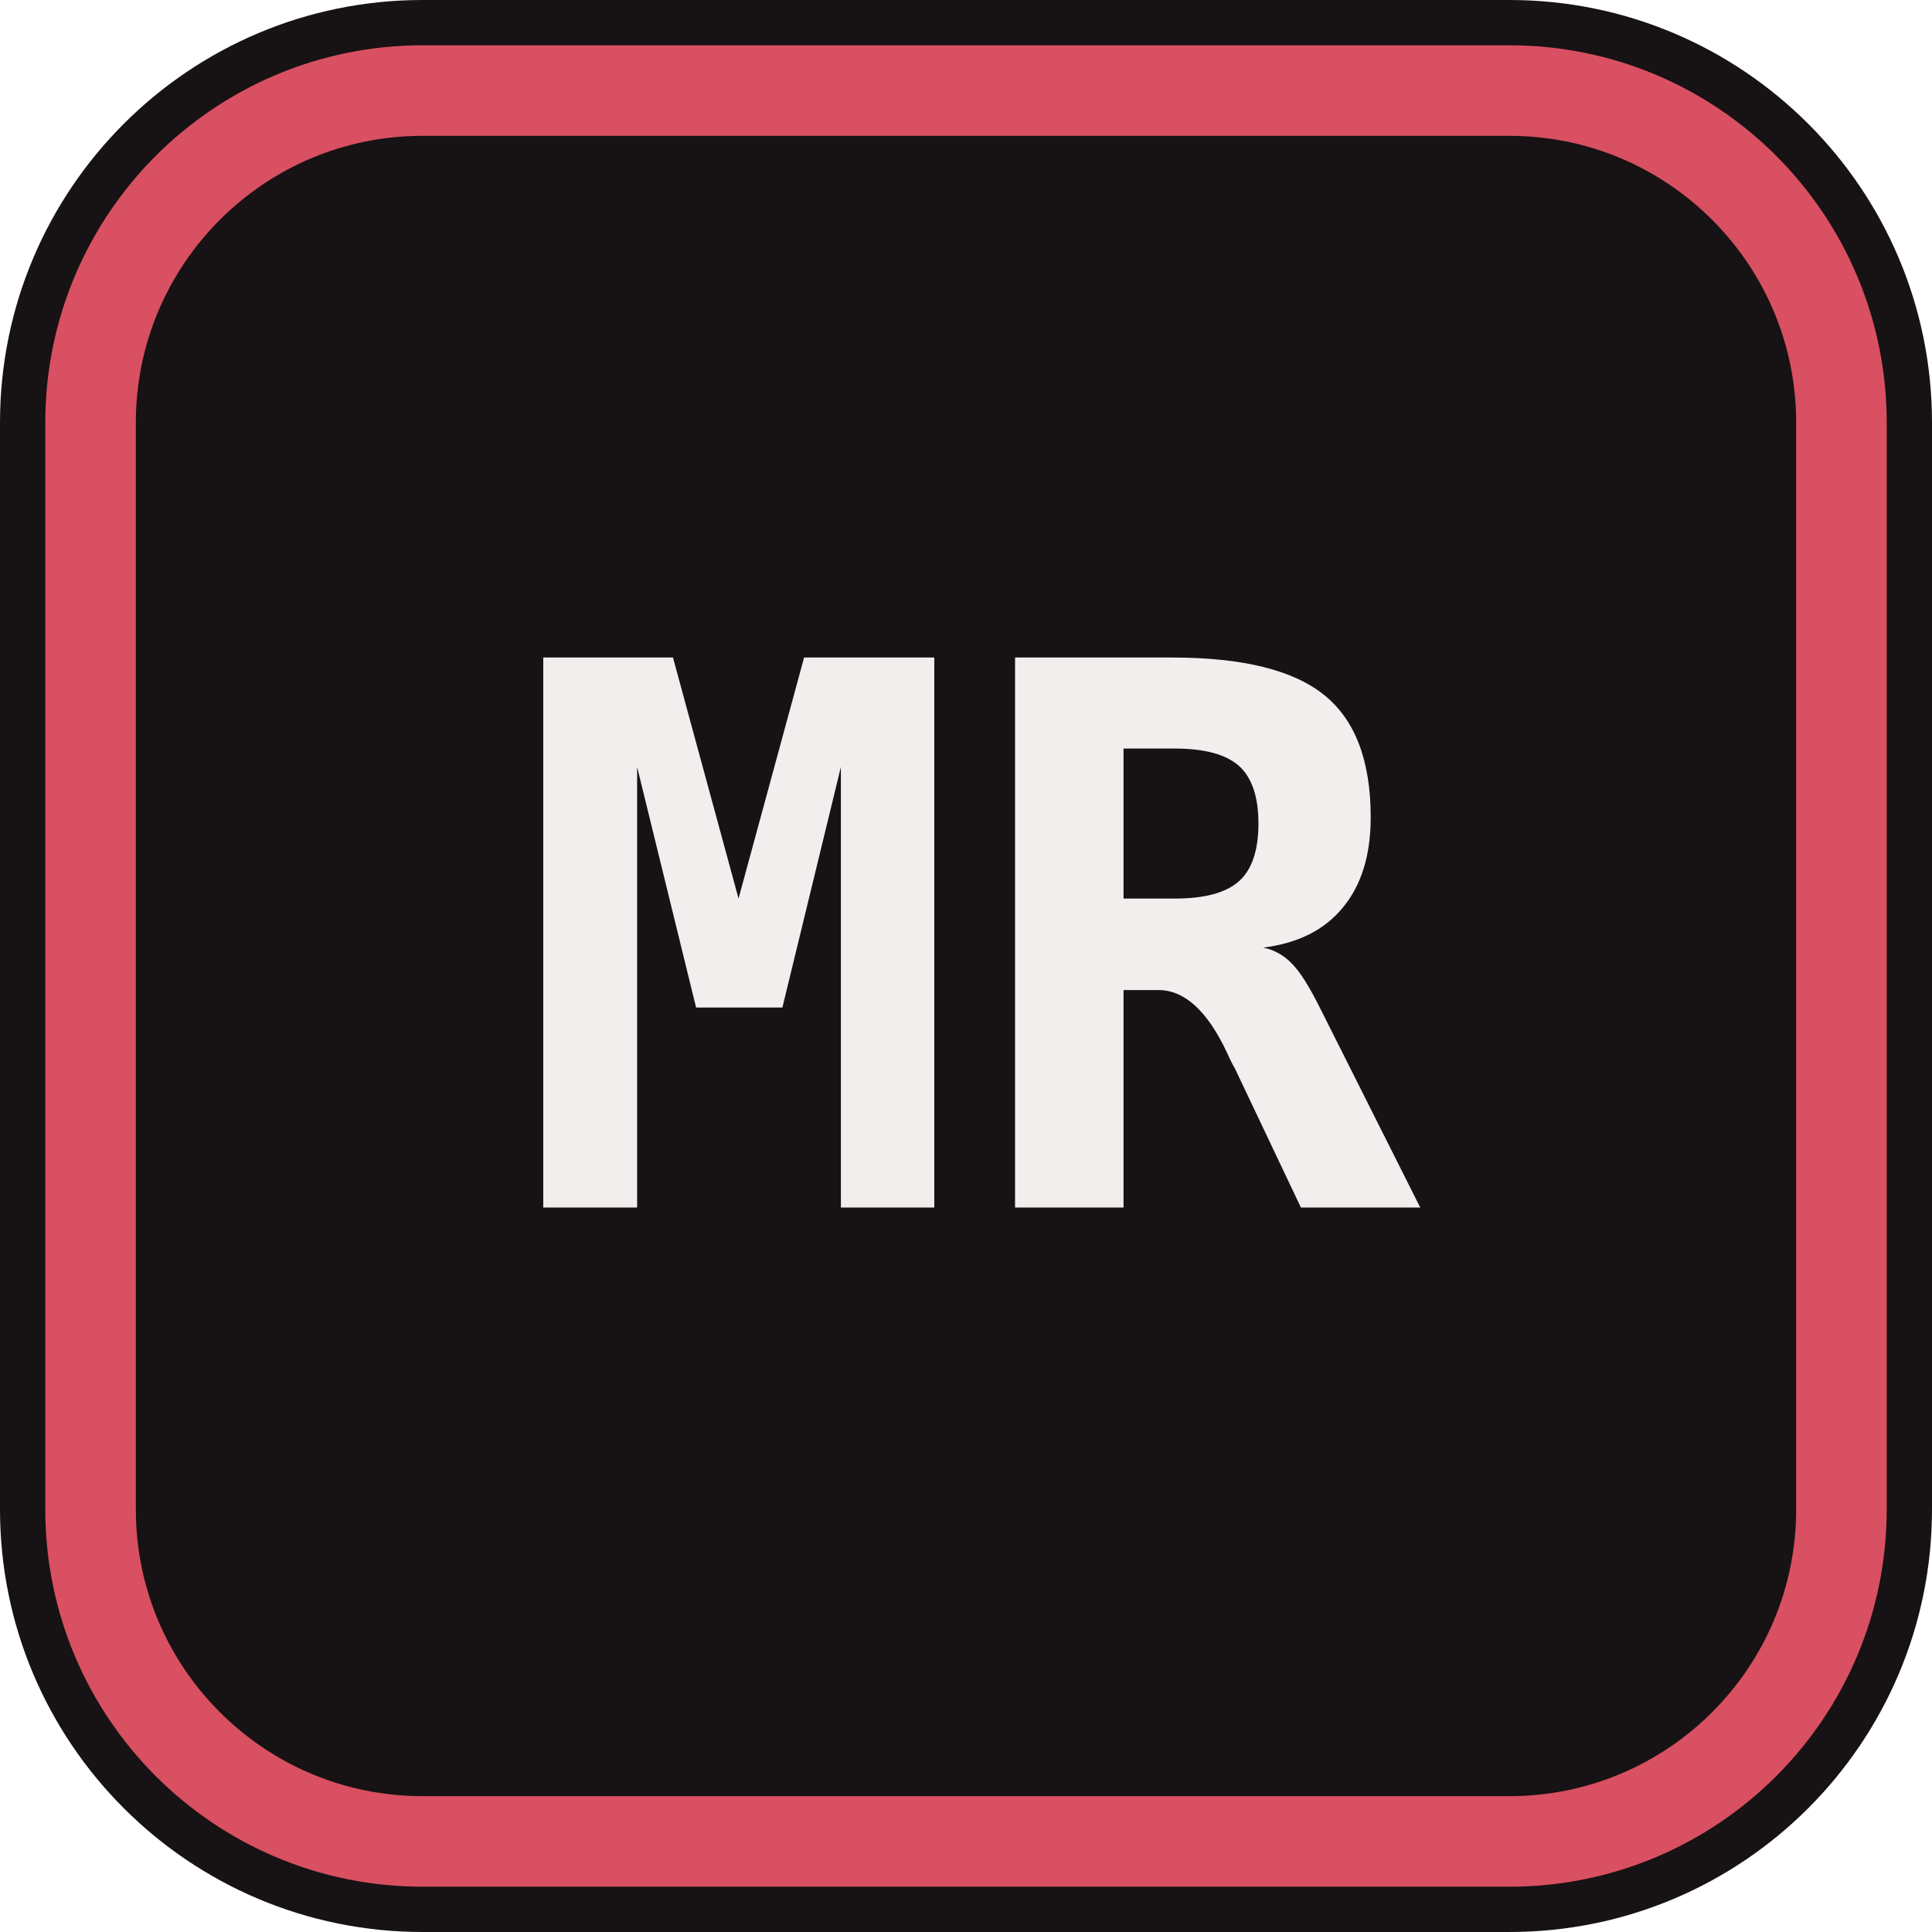
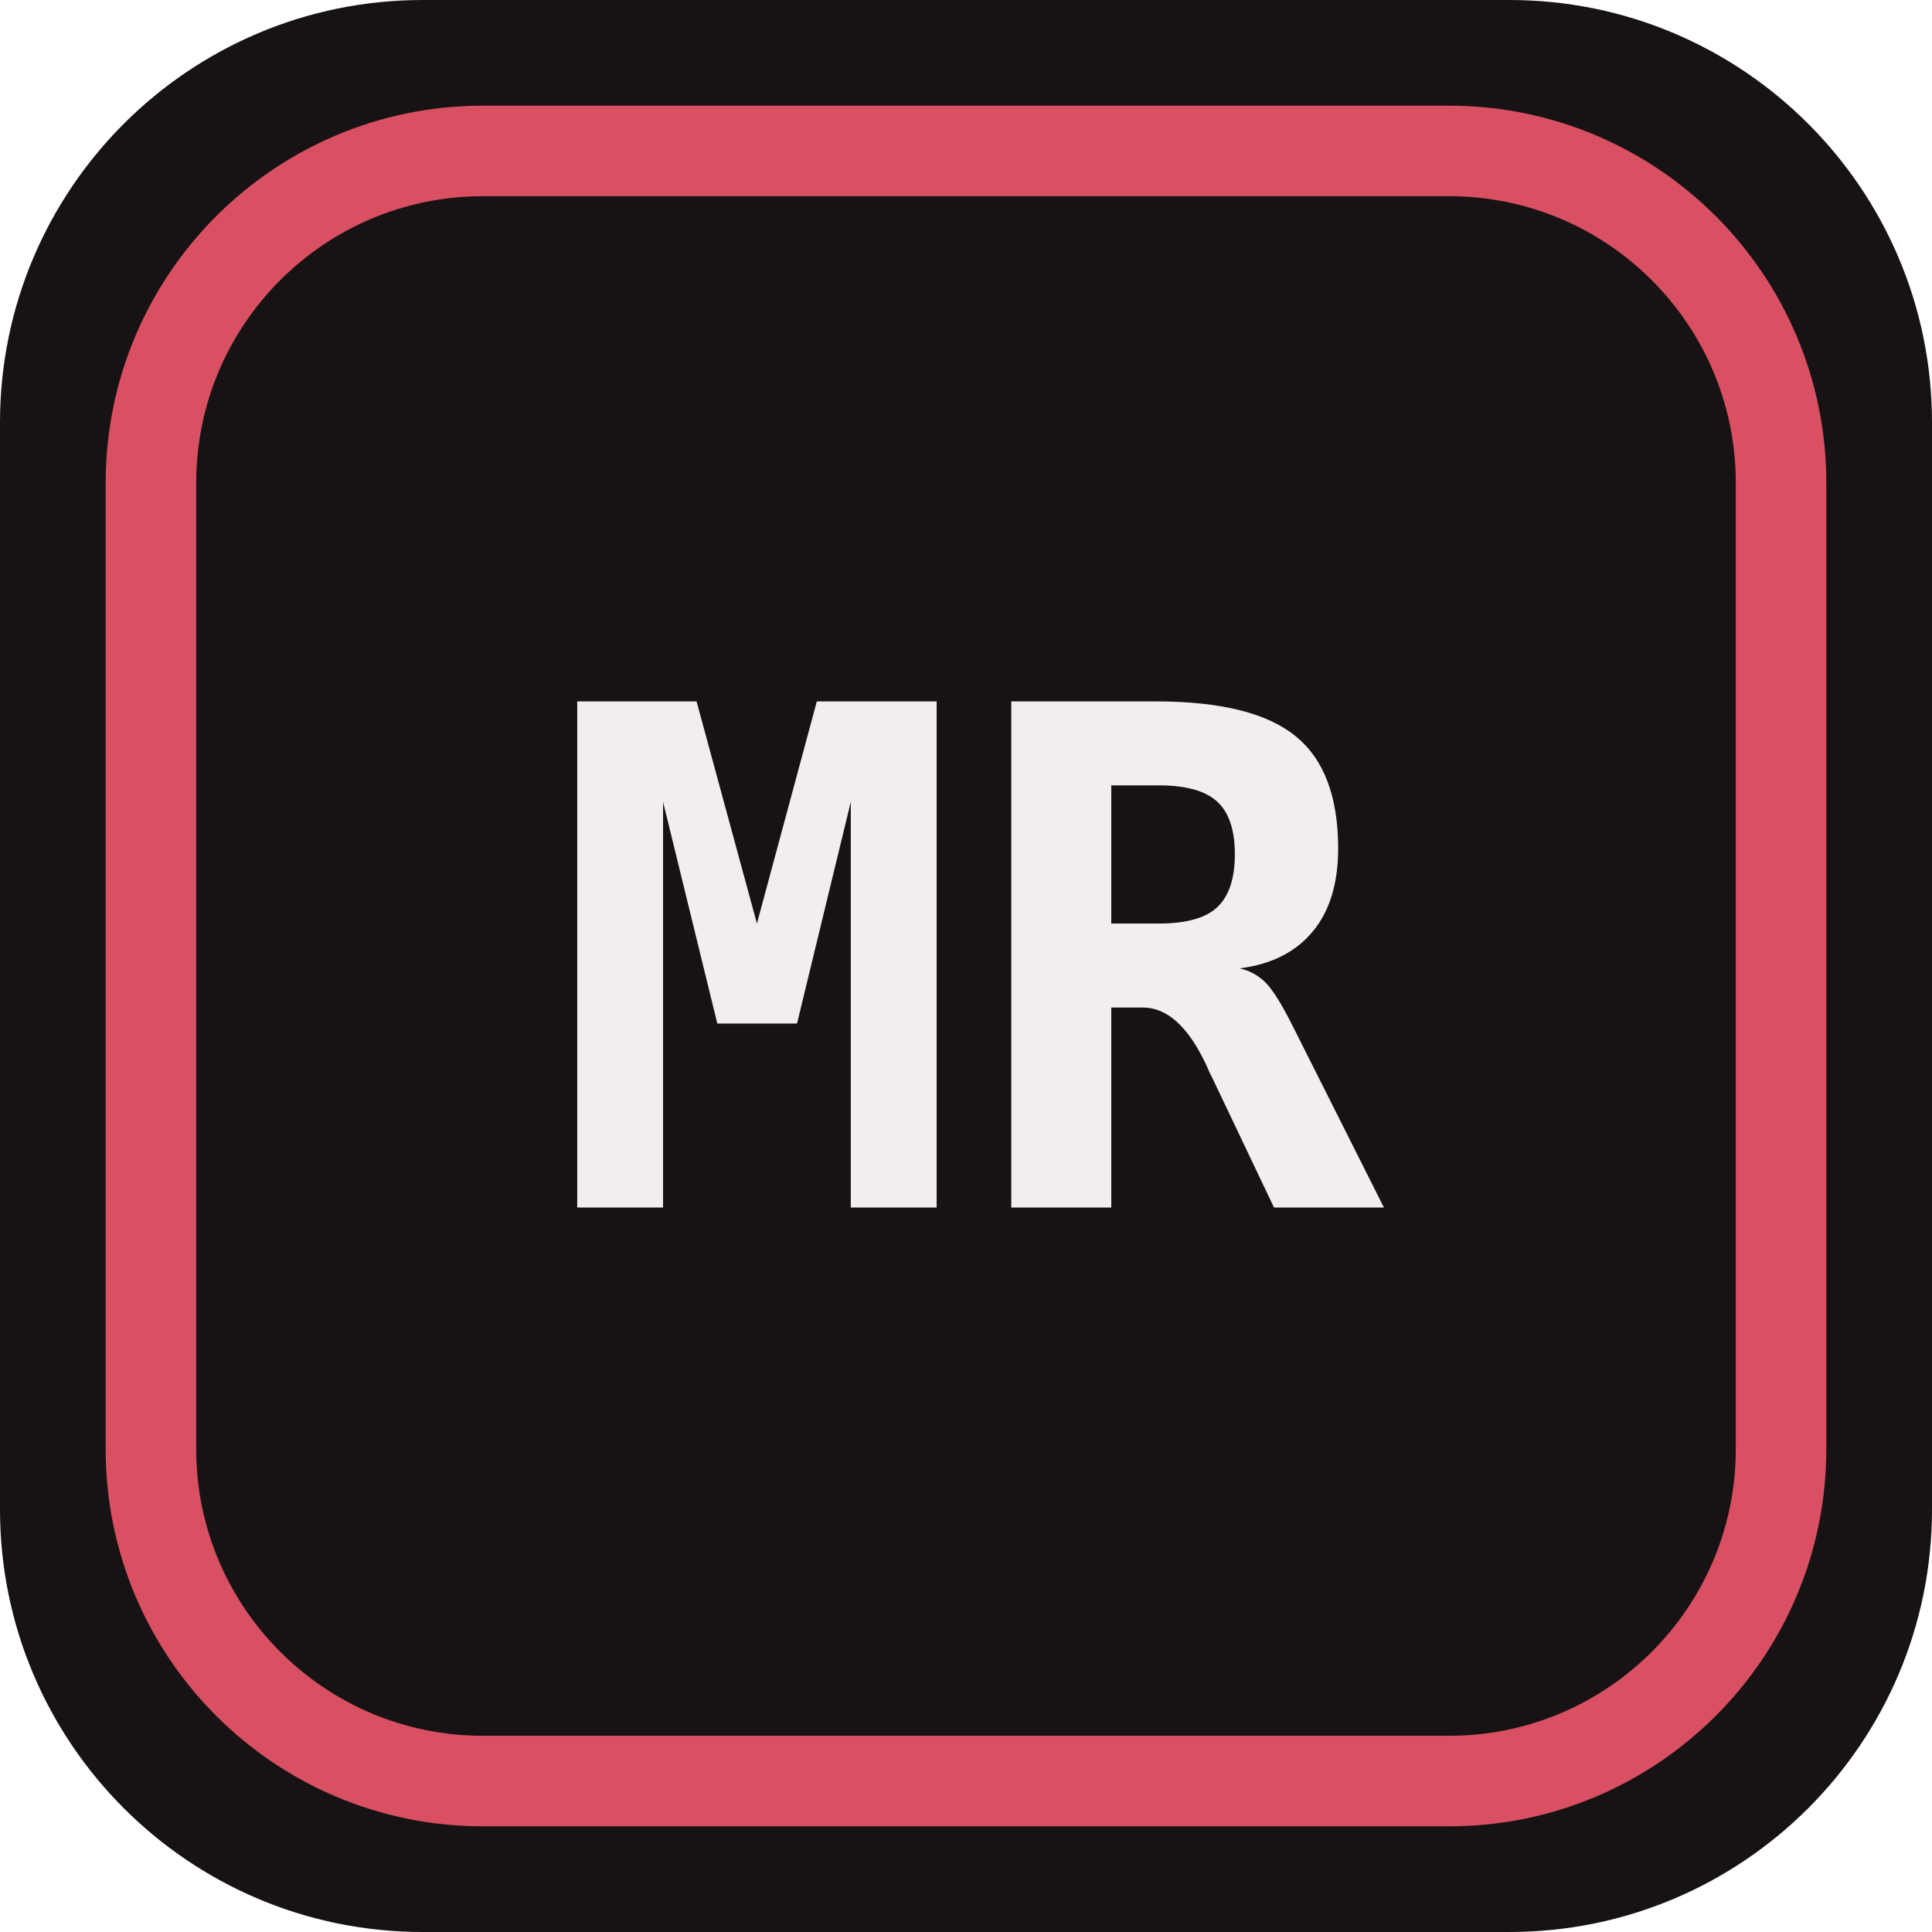
<svg xmlns="http://www.w3.org/2000/svg" viewBox="0 0 64 64">
  <rect width="64" height="64" rx="14" fill="#171214" />
-   <rect x="3" y="3" width="58" height="58" rx="11" fill="none" stroke="#d85061" stroke-width="3" />
-   <text x="32" y="40" text-anchor="middle" font-family="ui-monospace,monospace" font-size="25" font-weight="800" fill="#f3eeee">MR</text>
+   <rect x="5" y="5" width="54" height="54" rx="11" fill="none" stroke="#d85061" stroke-width="3" />
+   <text x="32" y="40" text-anchor="middle" fill="#f3eeee" font-family="monospace" font-weight="800" font-size="23">MR</text>
</svg>
